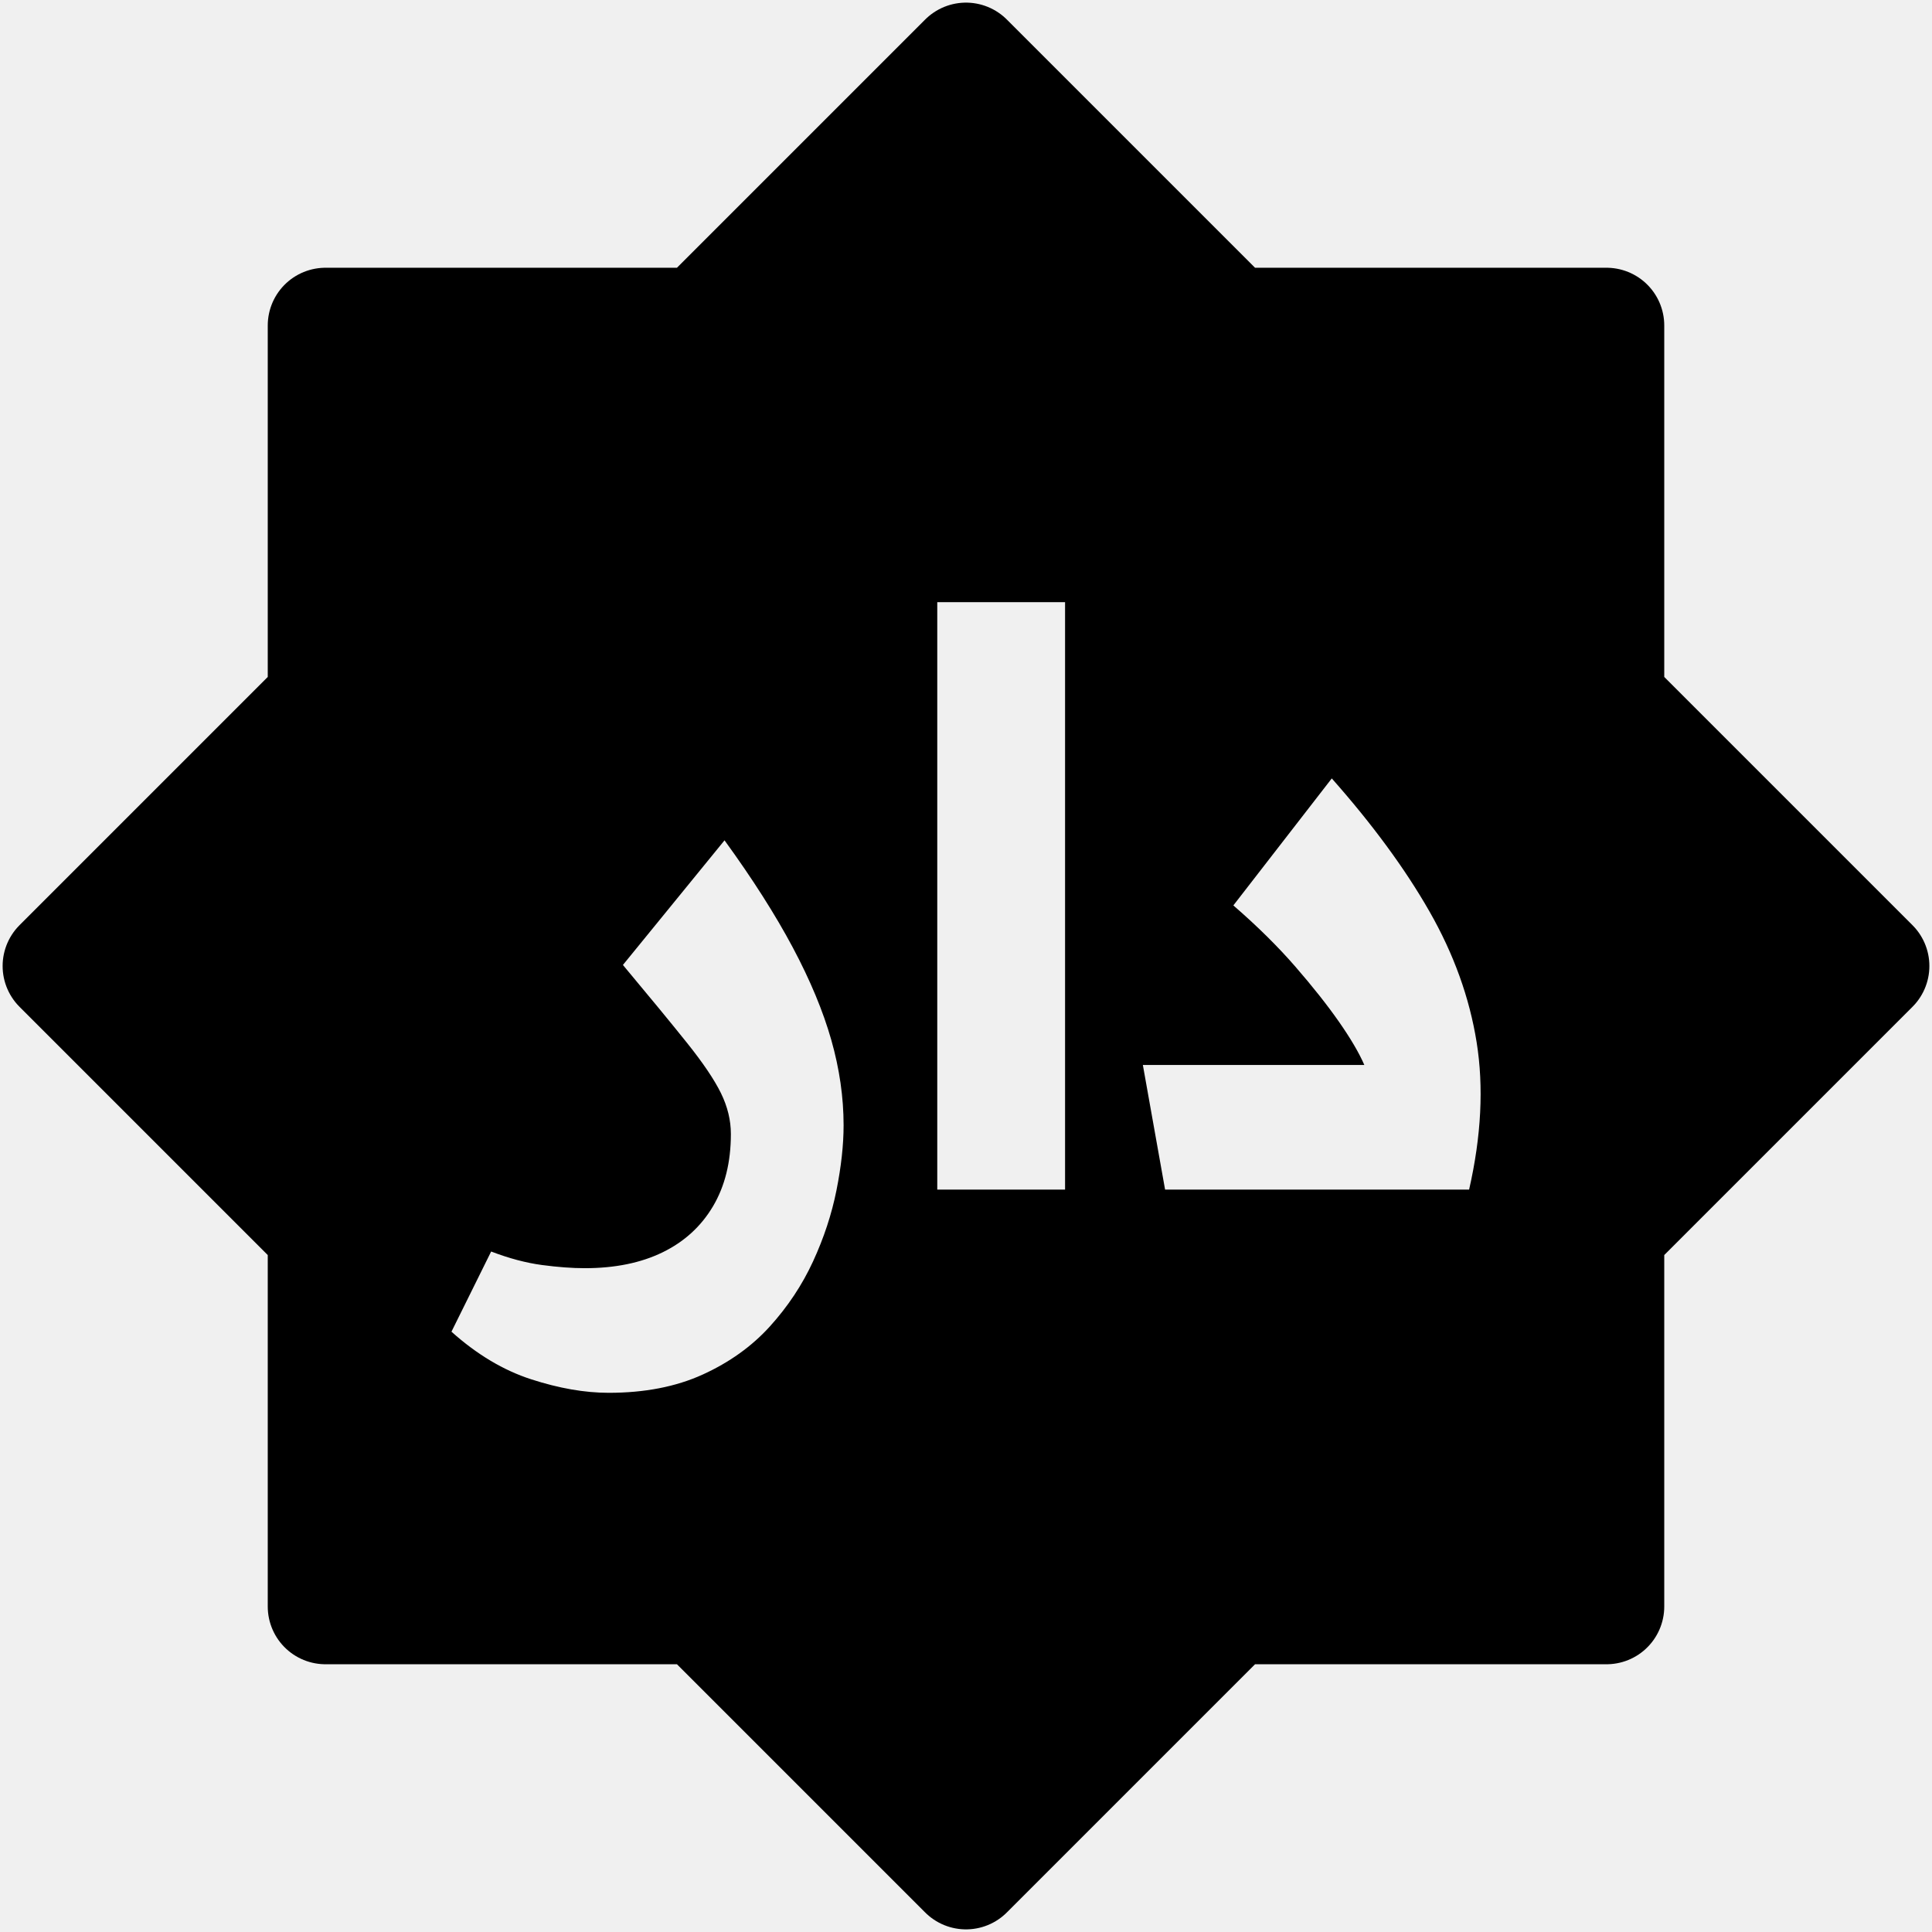
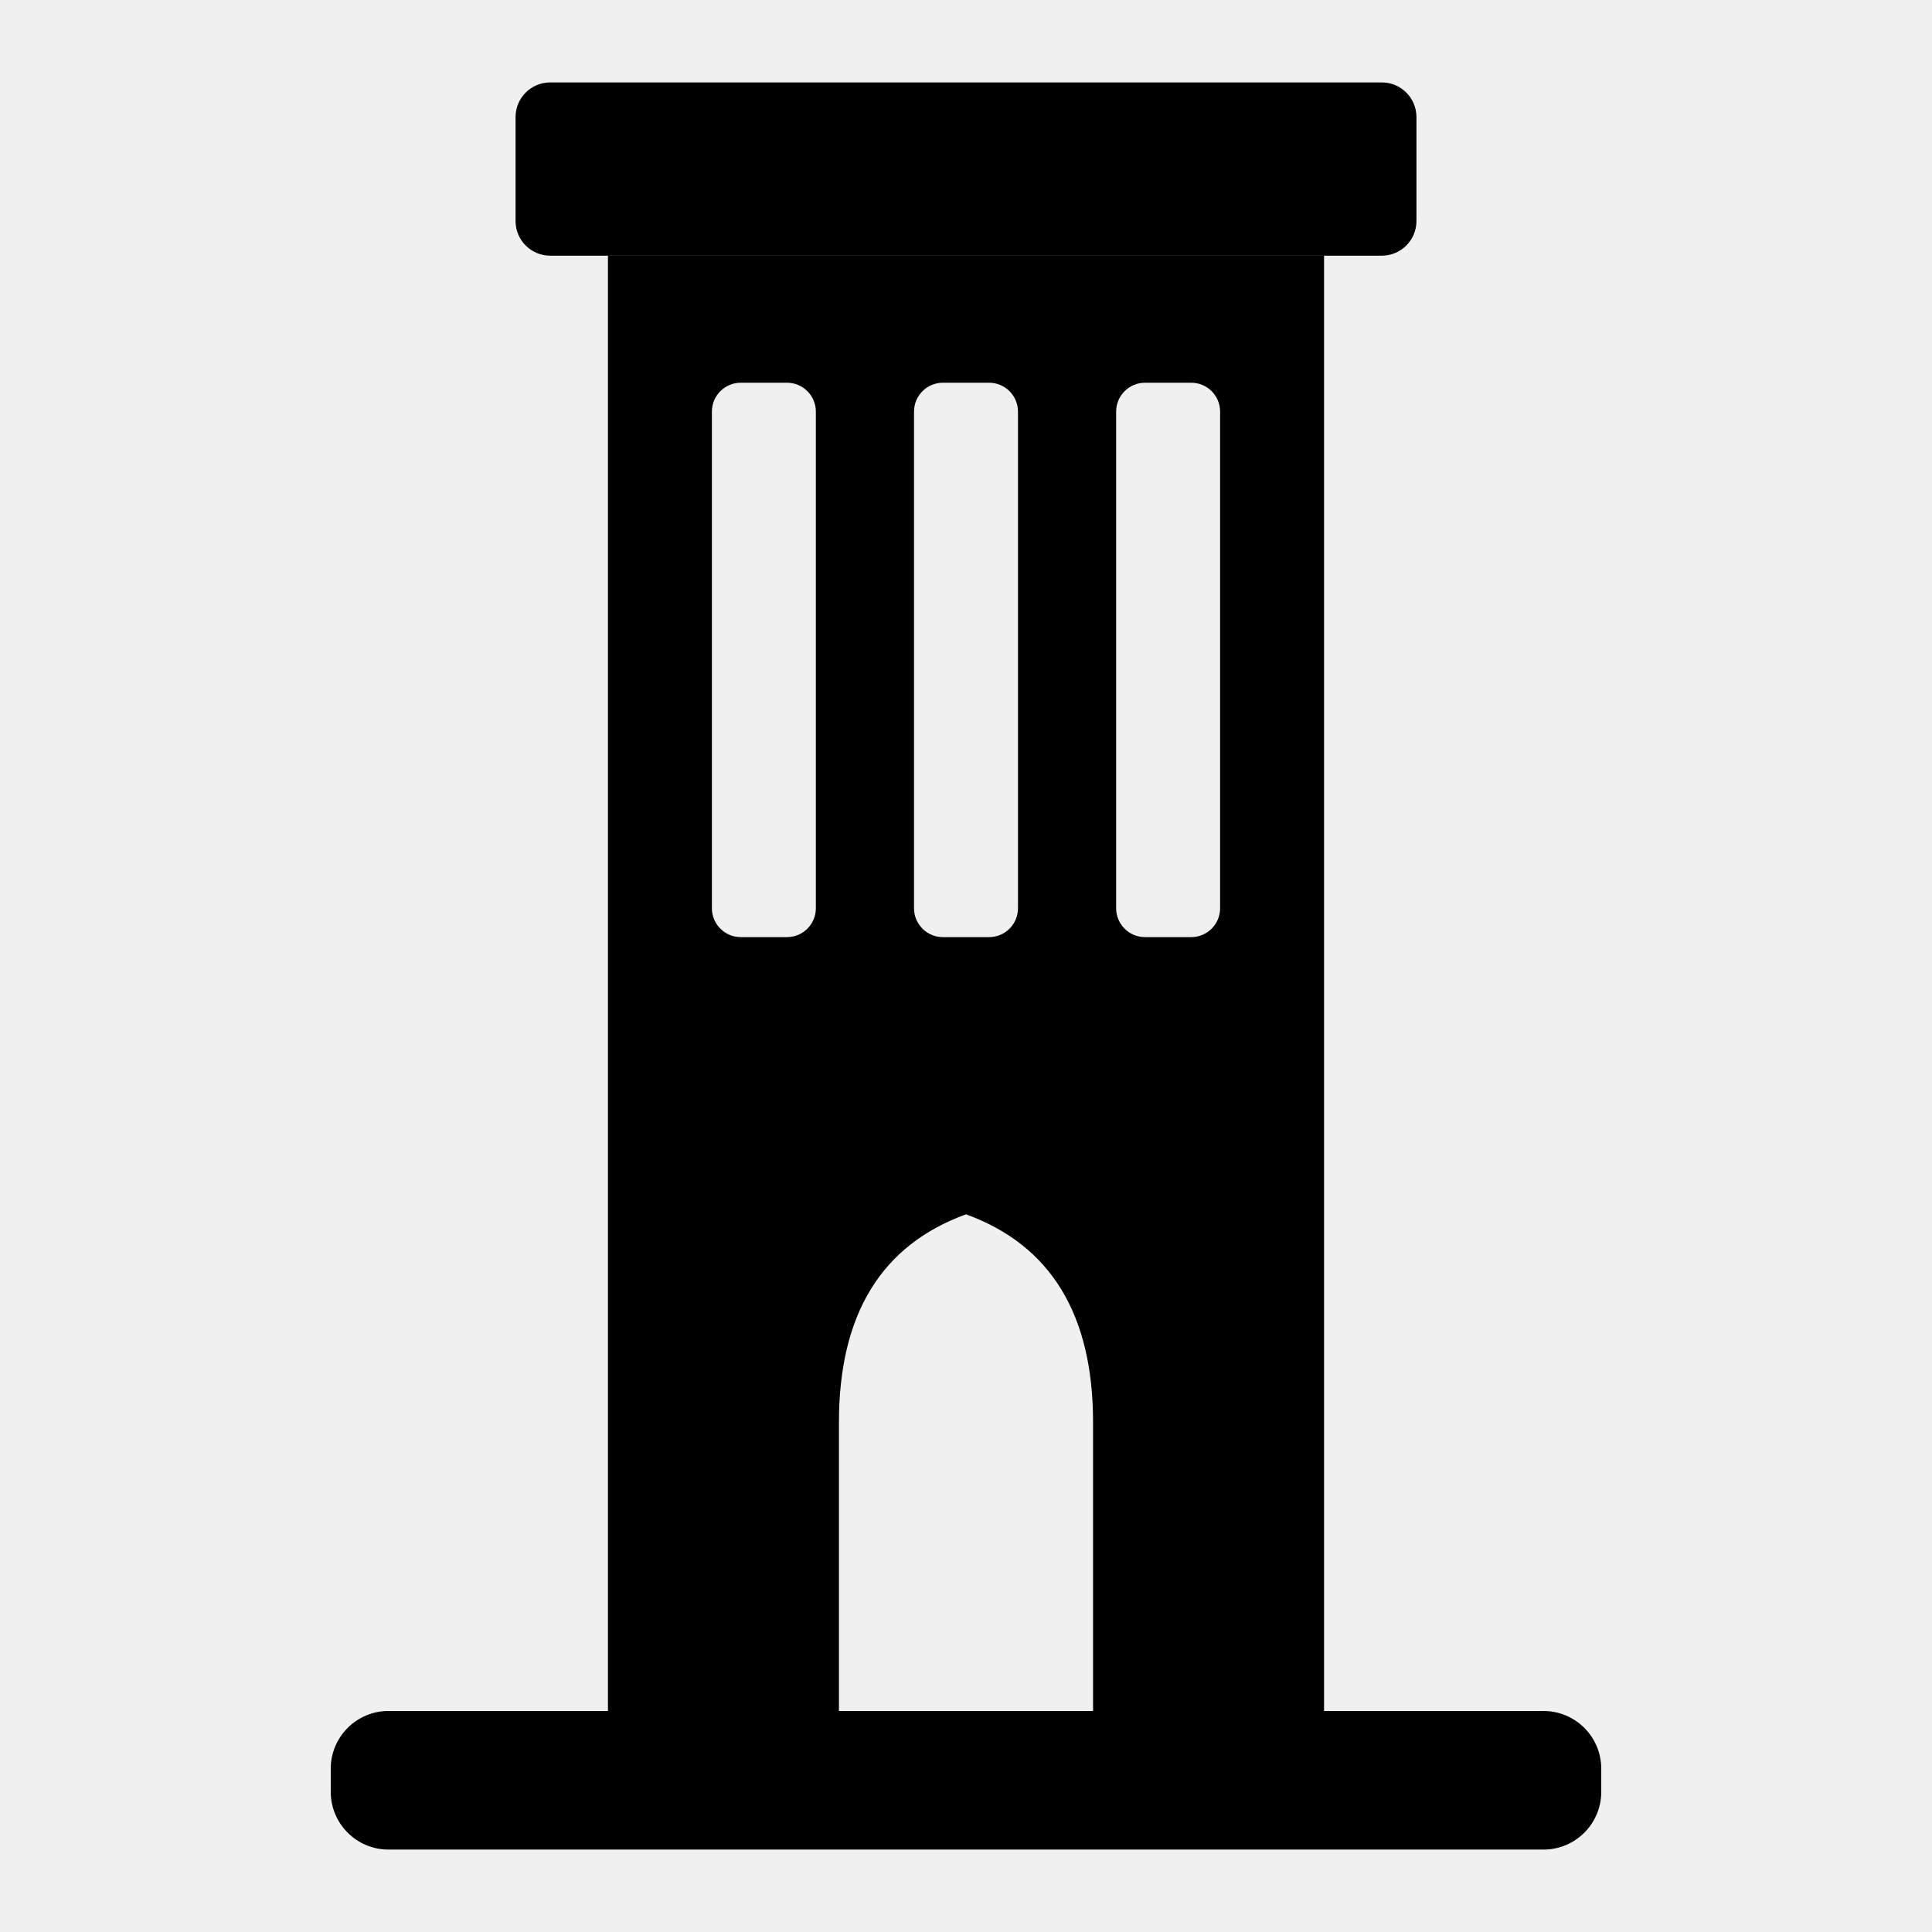
<svg xmlns="http://www.w3.org/2000/svg" viewBox="72 72 368 368">
  <mask id="m">
-     <rect x="0" y="0" width="512" height="512" fill="#fff" />
-     <path d="M256.0 83.5 L306.5 134.0 L378.0 134.0 L378.0 205.5 L428.5 256.0 L378.0 306.5 L378.0 378.0 L306.5 378.0 L256.0 428.5 L205.5 378.0 L134.0 378.0 L134.0 306.5 L83.5 256.0 L134.0 205.5 L134.0 134.0 L205.5 134.0Z" fill="#fff" />
-     <path d="M107 256Q62 256 9.5 239.0Q-43 222 -91 179L-41 78Q-7 91 23.0 95.0Q53 99 77 99Q134 99 175.0 79.0Q216 59 238.5 21.0Q261 -17 261 -70Q261 -96 248.5 -121.5Q236 -147 206.0 -184.5Q176 -222 125 -283L253 -440Q306 -367 339.0 -305.0Q372 -243 387.5 -188.5Q403 -134 403 -81Q403 -44 394.0 1.0Q385 46 364.5 90.5Q344 135 310.0 172.5Q276 210 225.5 233.0Q175 256 107 256ZM521 -740H682V0H521ZM808 0 780 -157H1059Q1049 -180 1027.0 -211.5Q1005 -243 972.0 -281.0Q939 -319 894 -358L1018 -518Q1095 -431 1141.0 -350.5Q1187 -270 1200.5 -185.5Q1214 -101 1191 0Z" transform="translate(256.0 262.0) scale(0.1512) translate(-557.2 242.0)" fill="#000" />
+     <rect x="0" y="0" width="512" height="512" fill="#000" />
+     <g transform="translate(256 256) scale(1.1) translate(-256 -265)">
+       <rect x="178" y="112" width="156" height="30" rx="6" fill="#fff" />
+       <rect x="194" y="142" width="124" height="256" fill="#fff" />
+       <rect x="212" y="164" width="18" height="96" rx="5" fill="#000" />
+       <rect x="247" y="164" width="18" height="96" rx="5" fill="#000" />
+       <rect x="282" y="164" width="18" height="96" rx="5" fill="#000" />
+       <path d="M234 398 V344 Q234 316 256 308 Q278 316 278 344 V398 Z" fill="#000" />
+       <rect x="146" y="394" width="220" height="24" rx="10" fill="#fff" />
+     </g>
  </mask>
-   <path d="M256.0 83.5 L306.5 134.0 L378.0 134.0 L378.0 205.5 L428.5 256.0 L378.0 306.5 L378.0 378.0 L306.5 378.0 L256.0 428.5 L205.5 378.0 L134.0 378.0 L134.0 306.5 L83.5 256.0 L134.0 205.5 L134.0 134.0 L205.5 134.0Z" fill="currentColor" stroke="currentColor" stroke-width="22" stroke-linejoin="round" mask="url(#m)" />
+   <rect x="0" y="0" width="512" height="512" fill="currentColor" mask="url(#m)" />
</svg>
